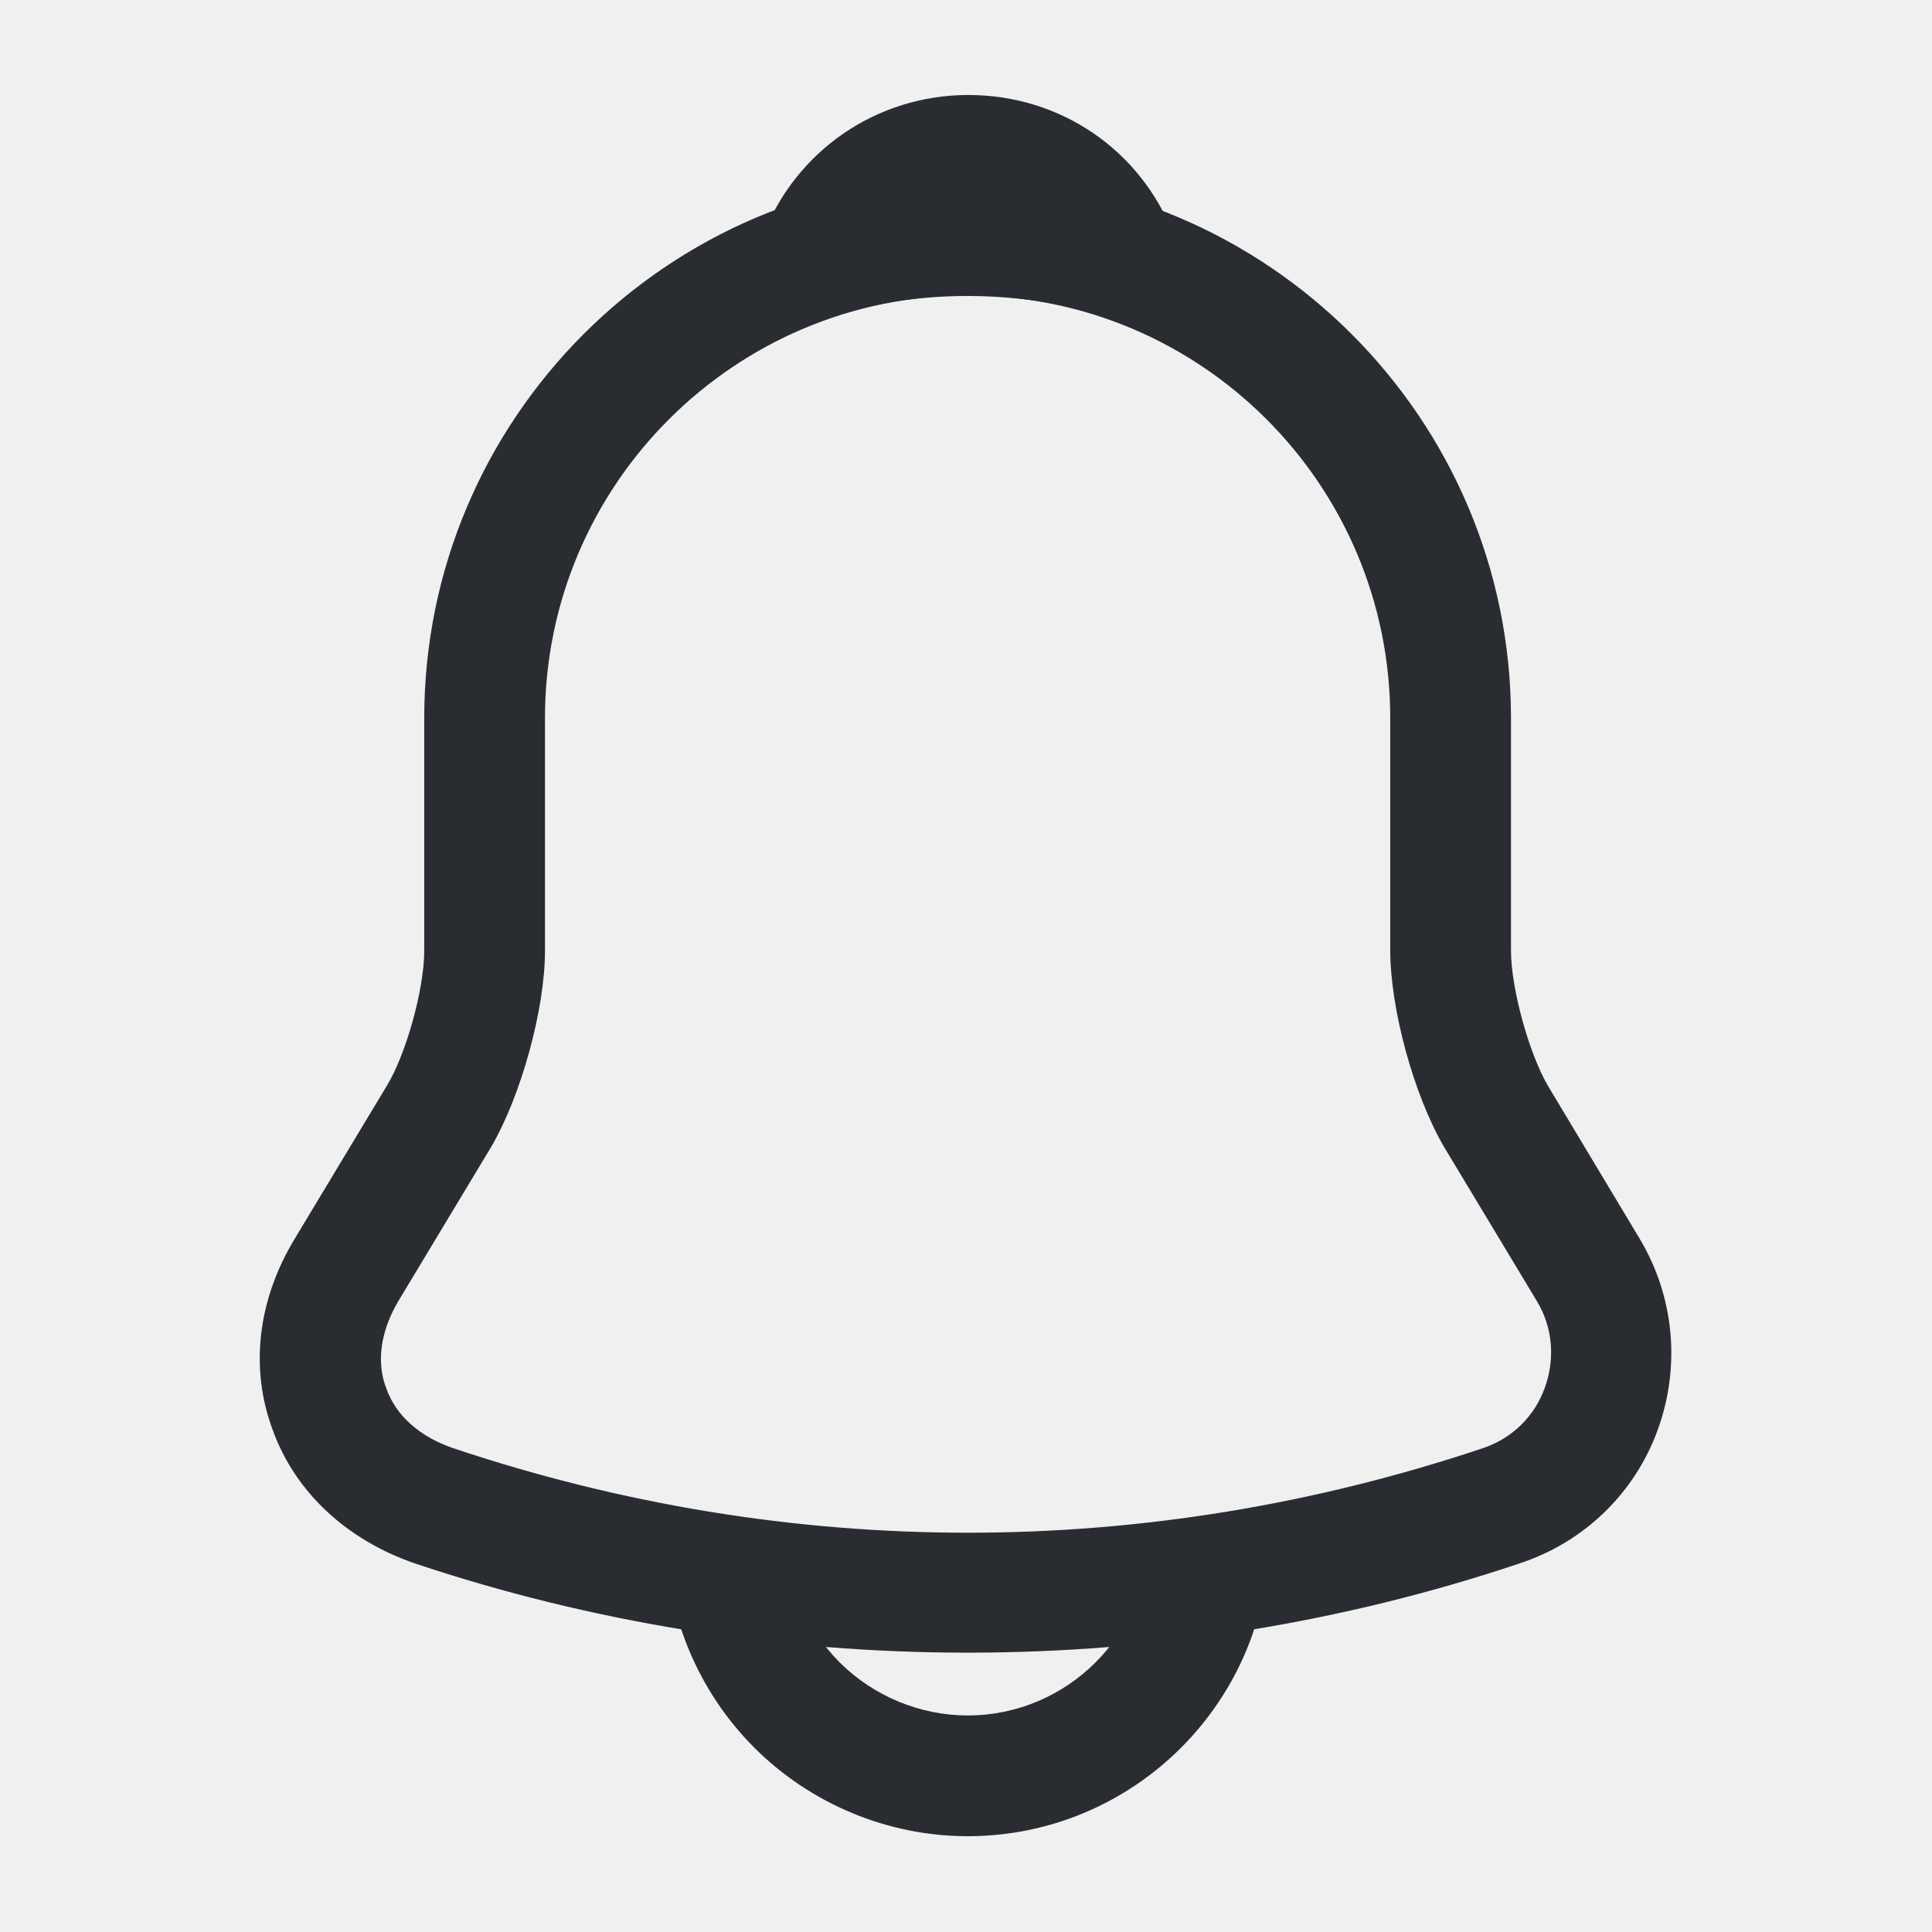
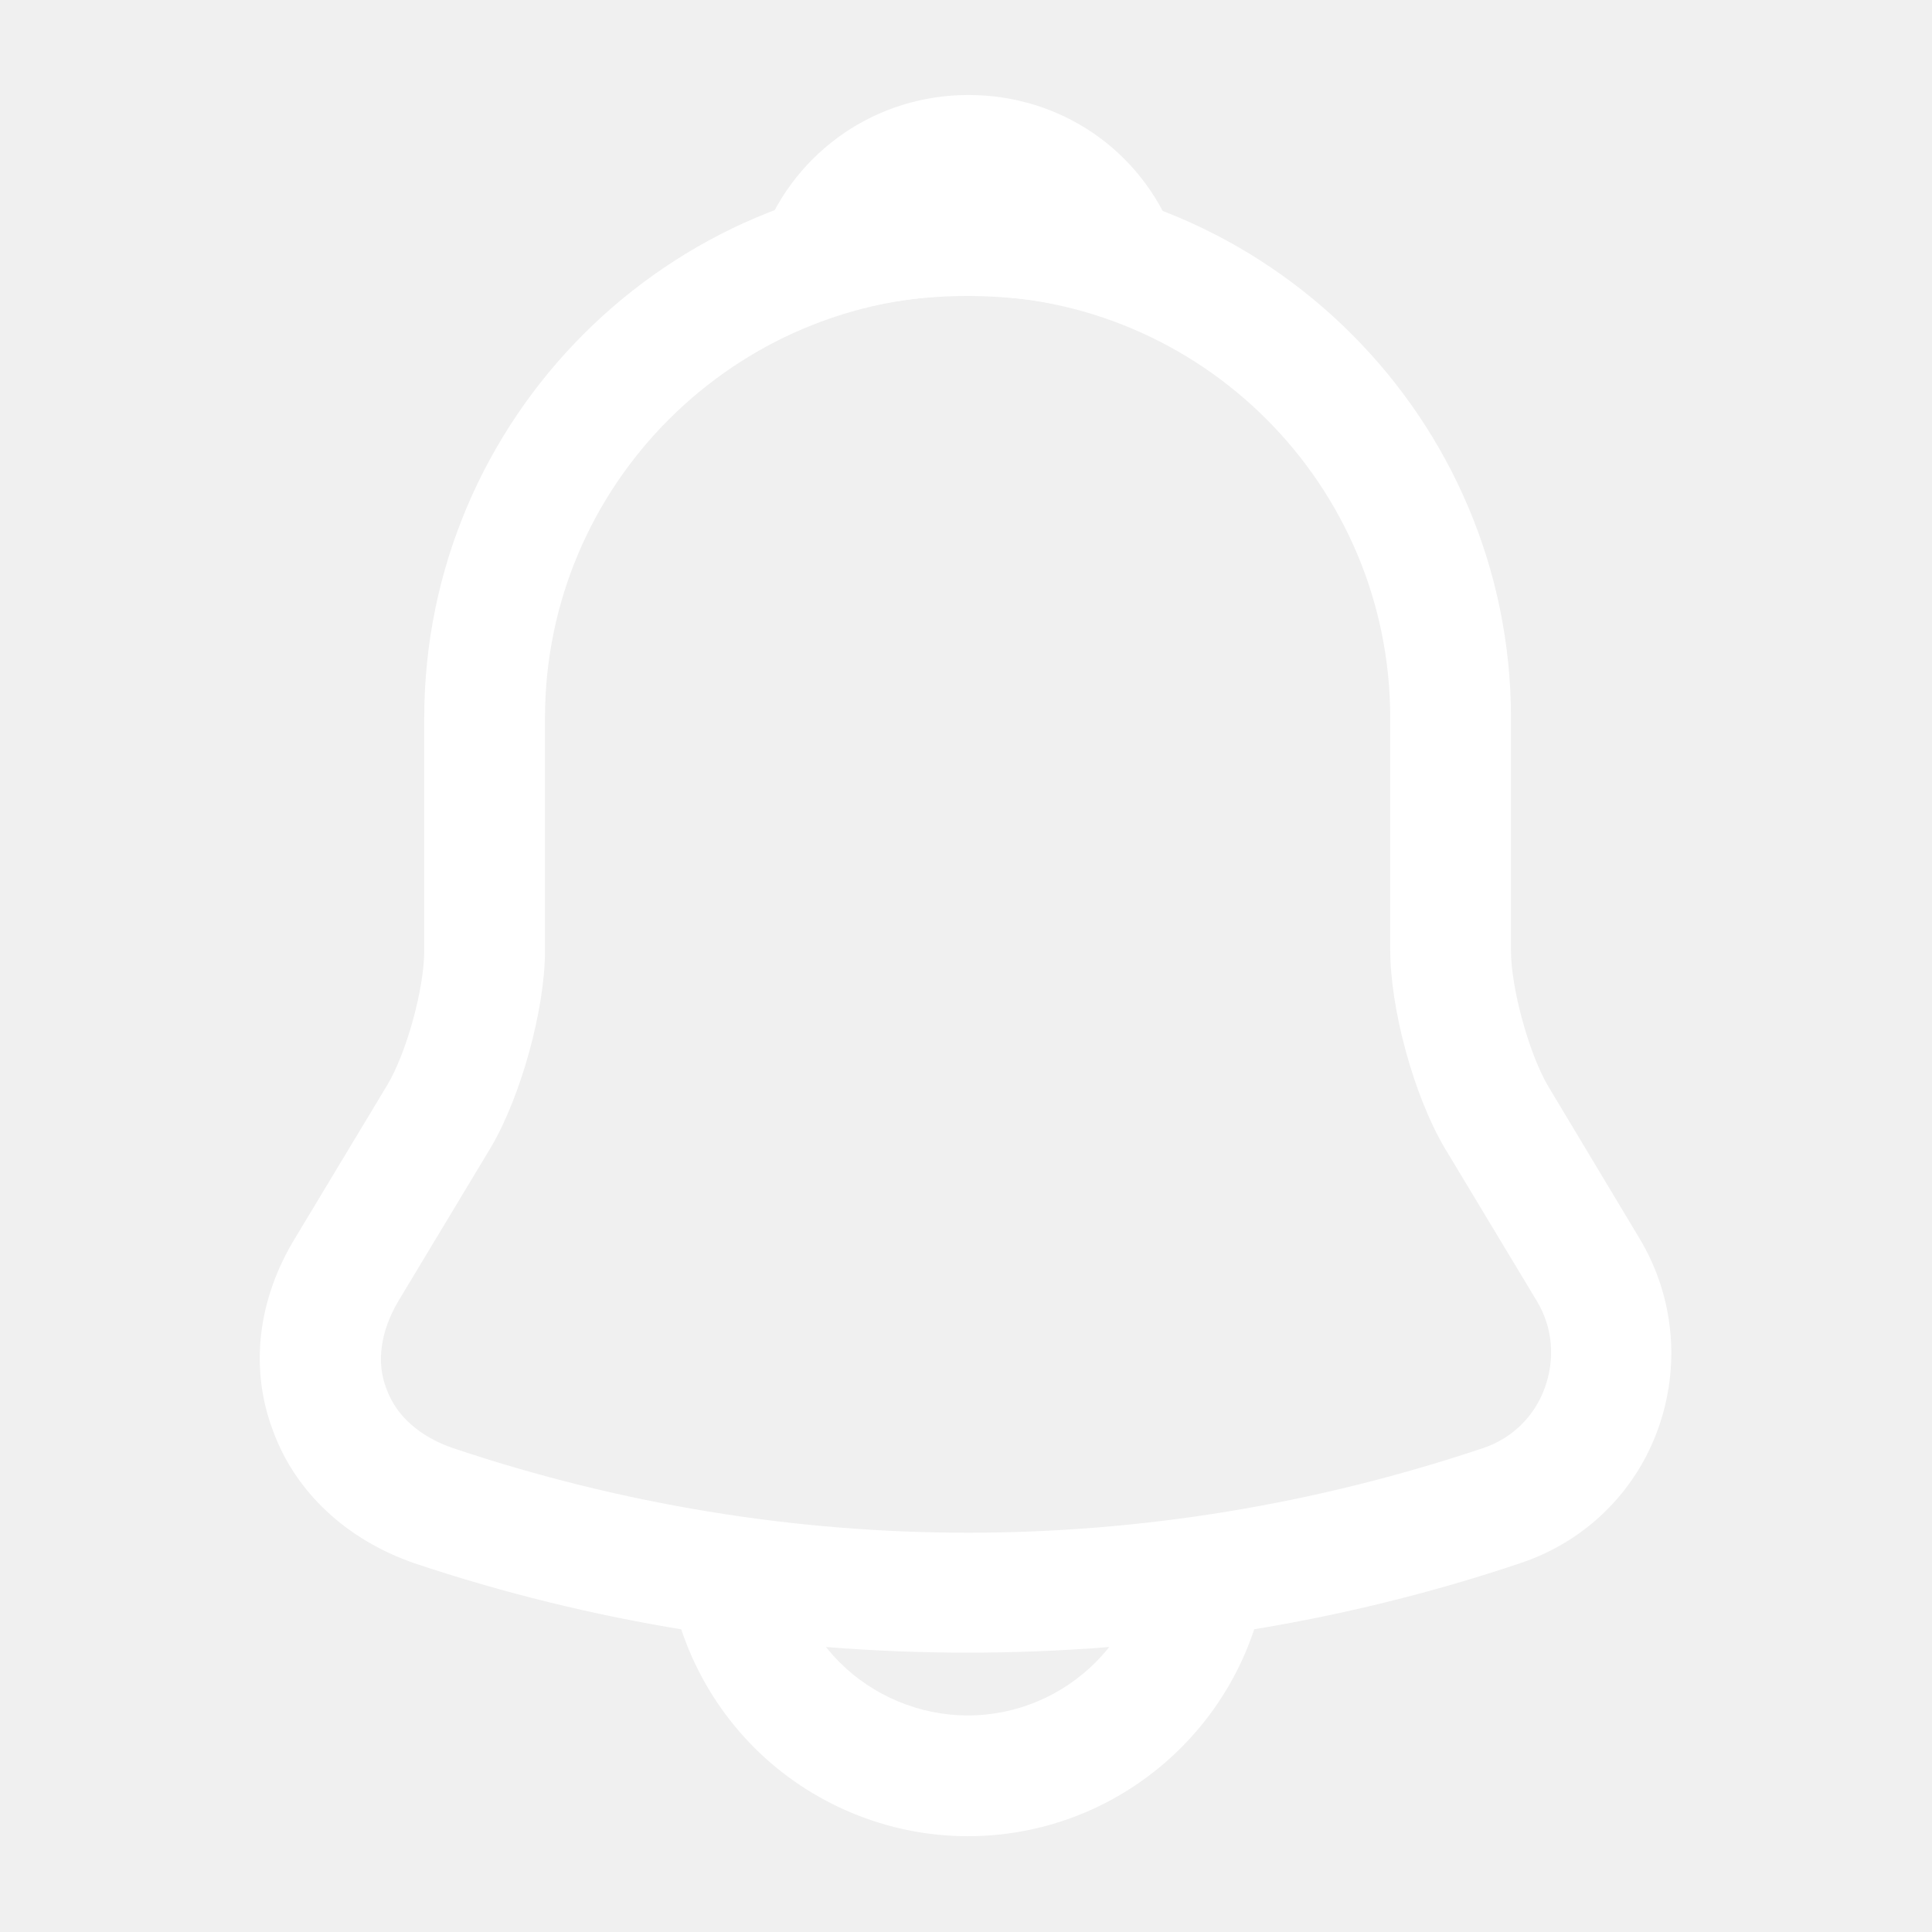
<svg xmlns="http://www.w3.org/2000/svg" width="24" height="24" viewBox="0 0 24 24" fill="none">
-   <path d="M12.02 20.53C9.69 20.53 7.36 20.16 5.15 19.42C4.31 19.13 3.67 18.54 3.39 17.77C3.1 17 3.2 16.15 3.66 15.39L4.81 13.48C5.05 13.08 5.27 12.28 5.27 11.81V8.92C5.27 5.2 8.3 2.17 12.02 2.17C15.74 2.17 18.77 5.2 18.77 8.92V11.81C18.77 12.27 18.99 13.08 19.23 13.49L20.37 15.39C20.8 16.11 20.88 16.98 20.59 17.77C20.3 18.56 19.67 19.16 18.88 19.42C16.68 20.16 14.35 20.53 12.02 20.53ZM12.02 3.67C9.13 3.67 6.77 6.02 6.77 8.92V11.81C6.77 12.54 6.47 13.62 6.1 14.25L4.95 16.16C4.73 16.53 4.67 16.92 4.8 17.25C4.92 17.59 5.22 17.85 5.63 17.99C9.81 19.39 14.24 19.39 18.42 17.99C18.78 17.87 19.06 17.6 19.19 17.24C19.32 16.88 19.29 16.49 19.09 16.16L17.94 14.25C17.56 13.6 17.27 12.53 17.27 11.8V8.92C17.27 6.02 14.92 3.67 12.02 3.67Z" fill="#292D32" />
-   <path d="M13.88 3.94C13.81 3.94 13.74 3.93 13.67 3.91C13.38 3.83 13.1 3.77 12.83 3.73C11.98 3.62 11.16 3.68 10.39 3.91C10.11 4 9.81 3.91 9.62 3.7C9.43 3.49 9.37 3.19 9.48 2.92C9.89 1.87 10.89 1.18 12.03 1.18C13.17 1.18 14.17 1.86 14.58 2.92C14.68 3.19 14.63 3.49 14.44 3.7C14.29 3.86 14.08 3.94 13.88 3.94Z" fill="#292D32" />
-   <path d="M12.02 22.81C11.03 22.81 10.07 22.41 9.37 21.71C8.67 21.01 8.27 20.05 8.27 19.06H9.77C9.77 19.65 10.01 20.23 10.43 20.65C10.85 21.07 11.43 21.31 12.02 21.31C13.26 21.31 14.27 20.3 14.27 19.06H15.77C15.77 21.13 14.09 22.81 12.02 22.81Z" fill="#292D32" />
+   <path d="M12.02 20.53C9.69 20.53 7.36 20.16 5.15 19.42C4.31 19.13 3.67 18.54 3.39 17.77C3.1 17 3.2 16.15 3.66 15.39L4.81 13.48C5.05 13.08 5.27 12.28 5.27 11.81V8.92C5.27 5.2 8.3 2.17 12.02 2.17C15.74 2.17 18.77 5.2 18.77 8.92V11.81C18.77 12.27 18.99 13.08 19.23 13.49L20.37 15.39C20.8 16.11 20.88 16.98 20.59 17.77C20.3 18.56 19.67 19.16 18.88 19.42C16.68 20.16 14.35 20.53 12.02 20.53ZM12.02 3.67C9.13 3.67 6.77 6.02 6.77 8.92V11.81C6.77 12.54 6.47 13.62 6.1 14.25L4.95 16.16C4.73 16.53 4.67 16.92 4.8 17.25C4.92 17.59 5.22 17.85 5.63 17.99C9.81 19.39 14.24 19.39 18.42 17.99C18.78 17.87 19.06 17.6 19.19 17.24C19.32 16.88 19.29 16.49 19.09 16.16L17.94 14.25C17.56 13.6 17.27 12.53 17.27 11.8V8.92C17.27 6.02 14.92 3.67 12.02 3.67Z" fill="#ffffff" />
+   <path d="M13.88 3.94C13.81 3.94 13.74 3.93 13.67 3.91C13.38 3.83 13.1 3.77 12.83 3.73C11.98 3.62 11.16 3.68 10.39 3.91C10.11 4 9.81 3.91 9.62 3.7C9.43 3.49 9.37 3.19 9.48 2.92C9.89 1.87 10.89 1.18 12.03 1.18C13.17 1.18 14.17 1.86 14.58 2.92C14.68 3.19 14.63 3.49 14.44 3.7C14.29 3.86 14.08 3.94 13.88 3.94Z" fill="#ffffff" />
+   <path d="M12.02 22.81C11.03 22.81 10.07 22.41 9.37 21.71C8.67 21.01 8.27 20.05 8.27 19.06H9.77C9.77 19.65 10.01 20.23 10.43 20.65C10.85 21.07 11.43 21.31 12.02 21.31C13.26 21.31 14.27 20.3 14.27 19.06H15.77C15.77 21.13 14.09 22.81 12.02 22.81Z" fill="#ffffff" />
</svg>
